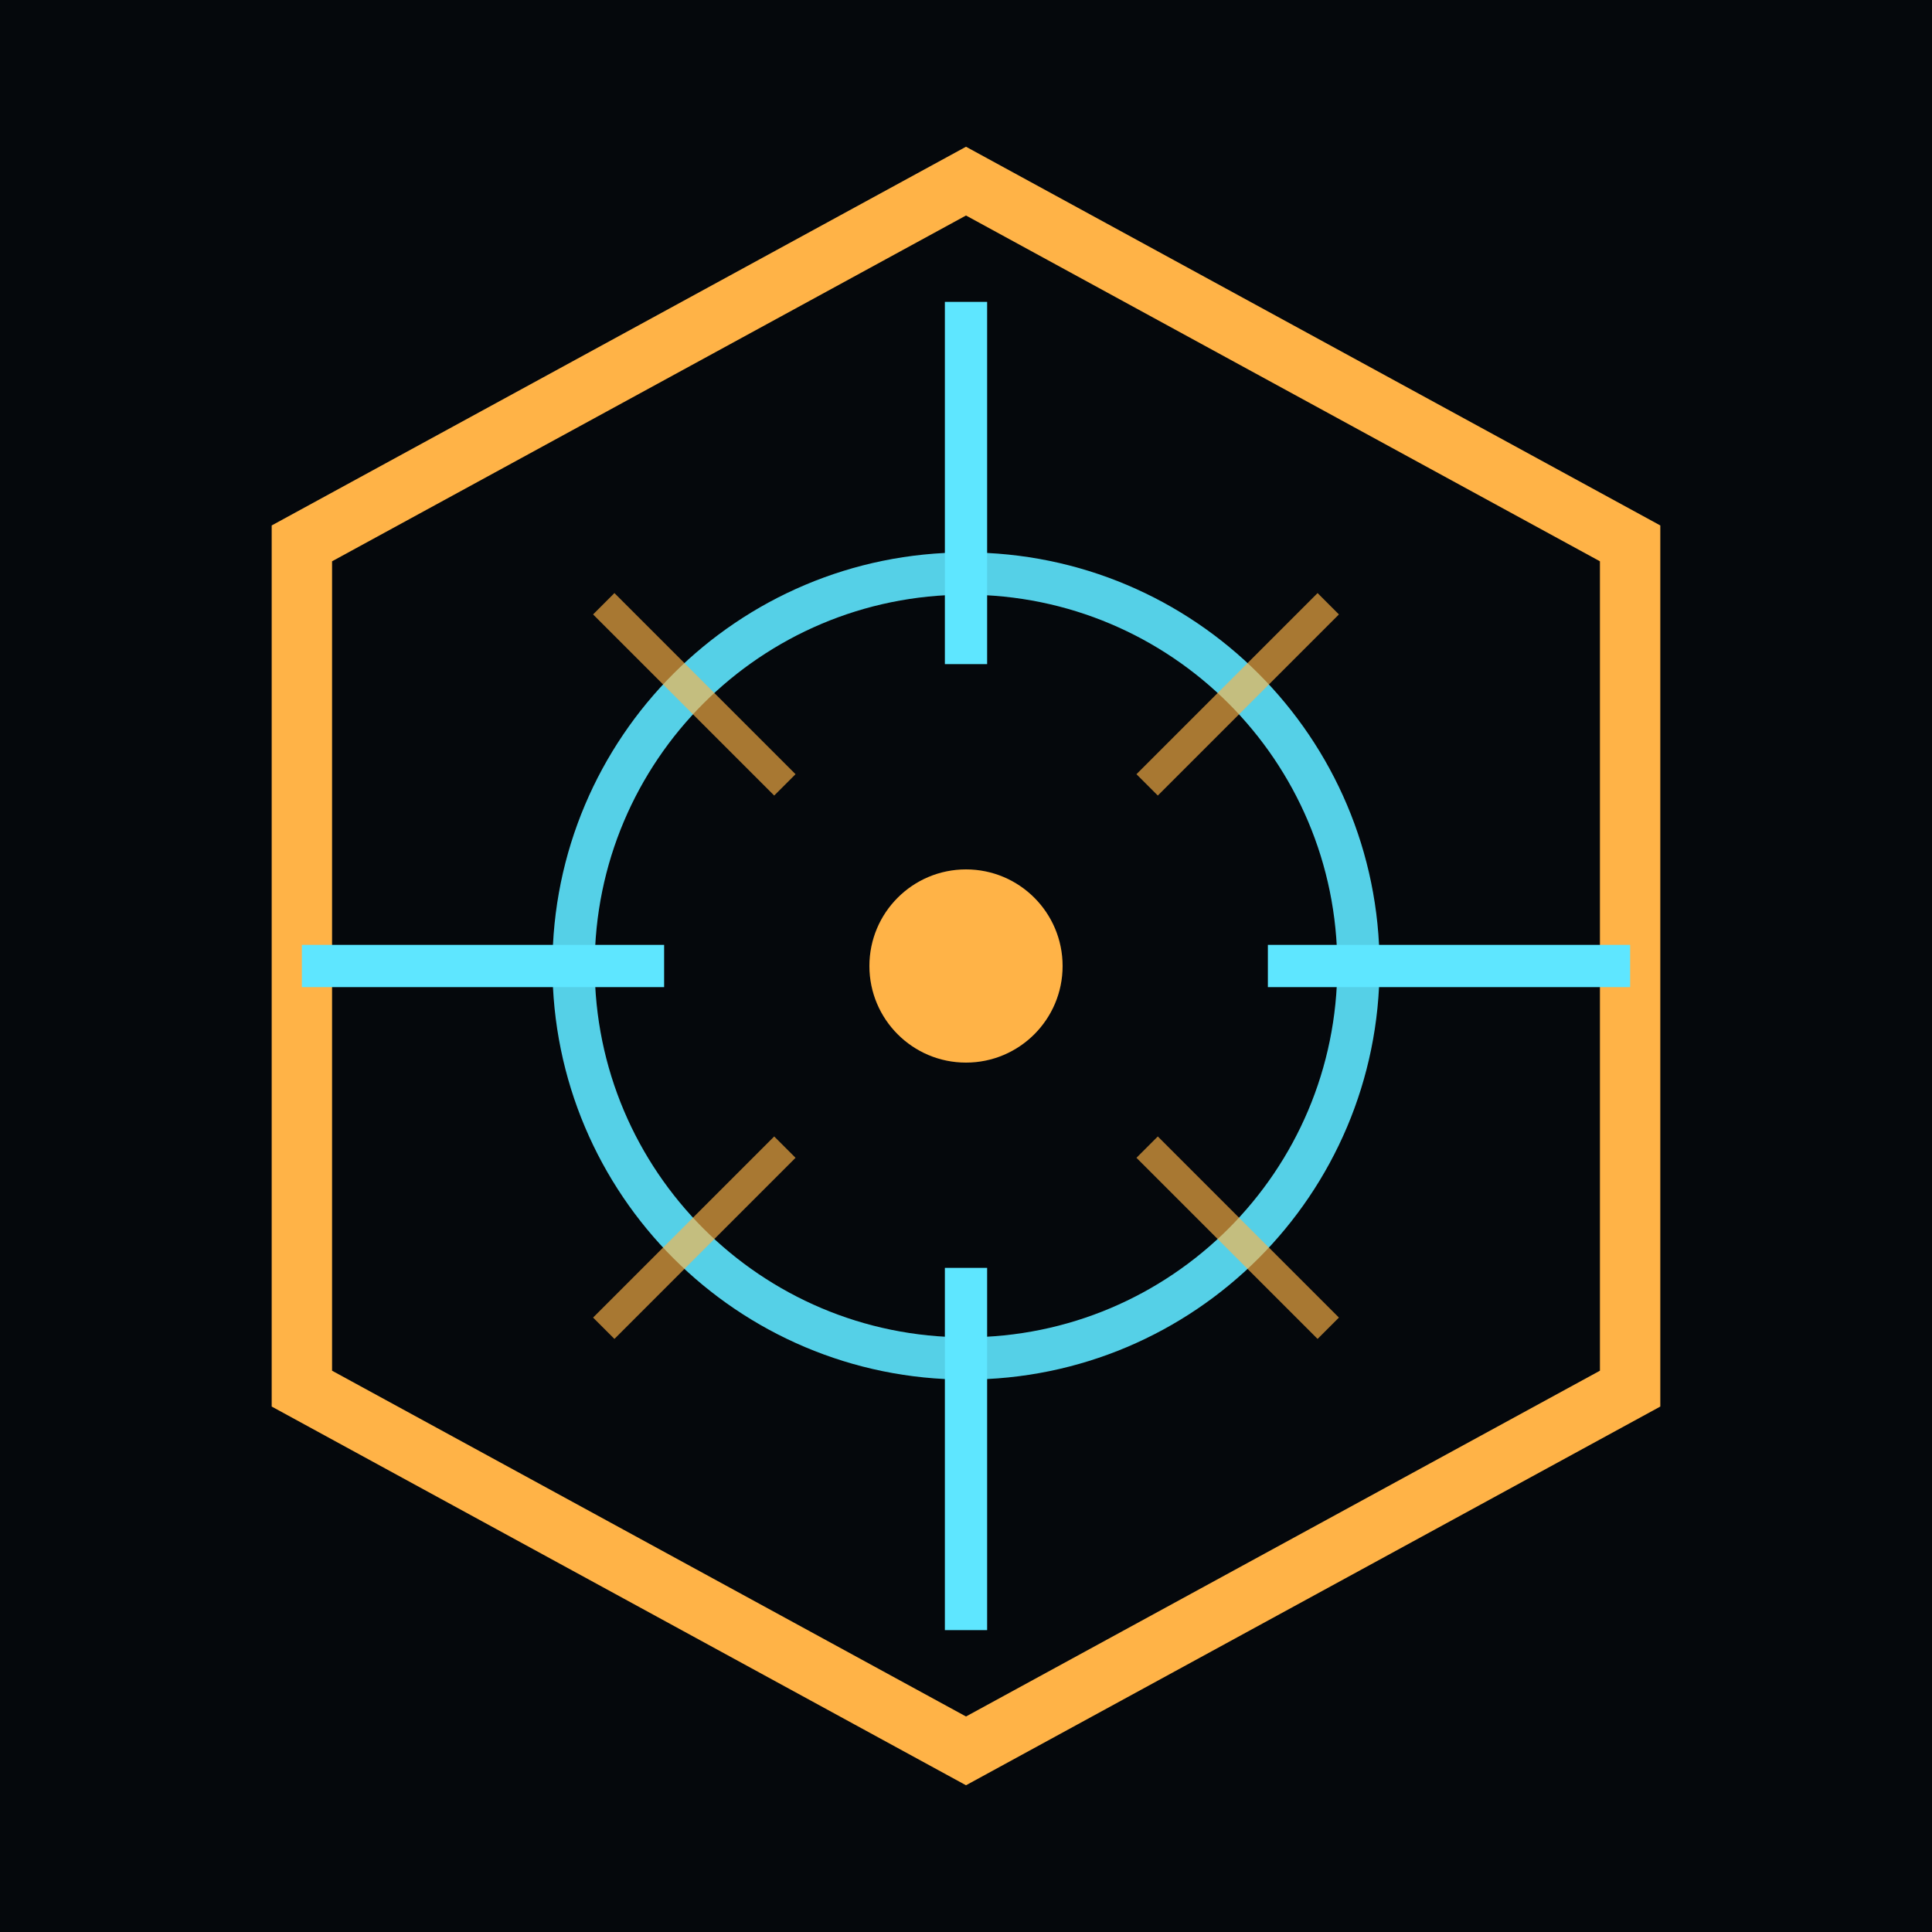
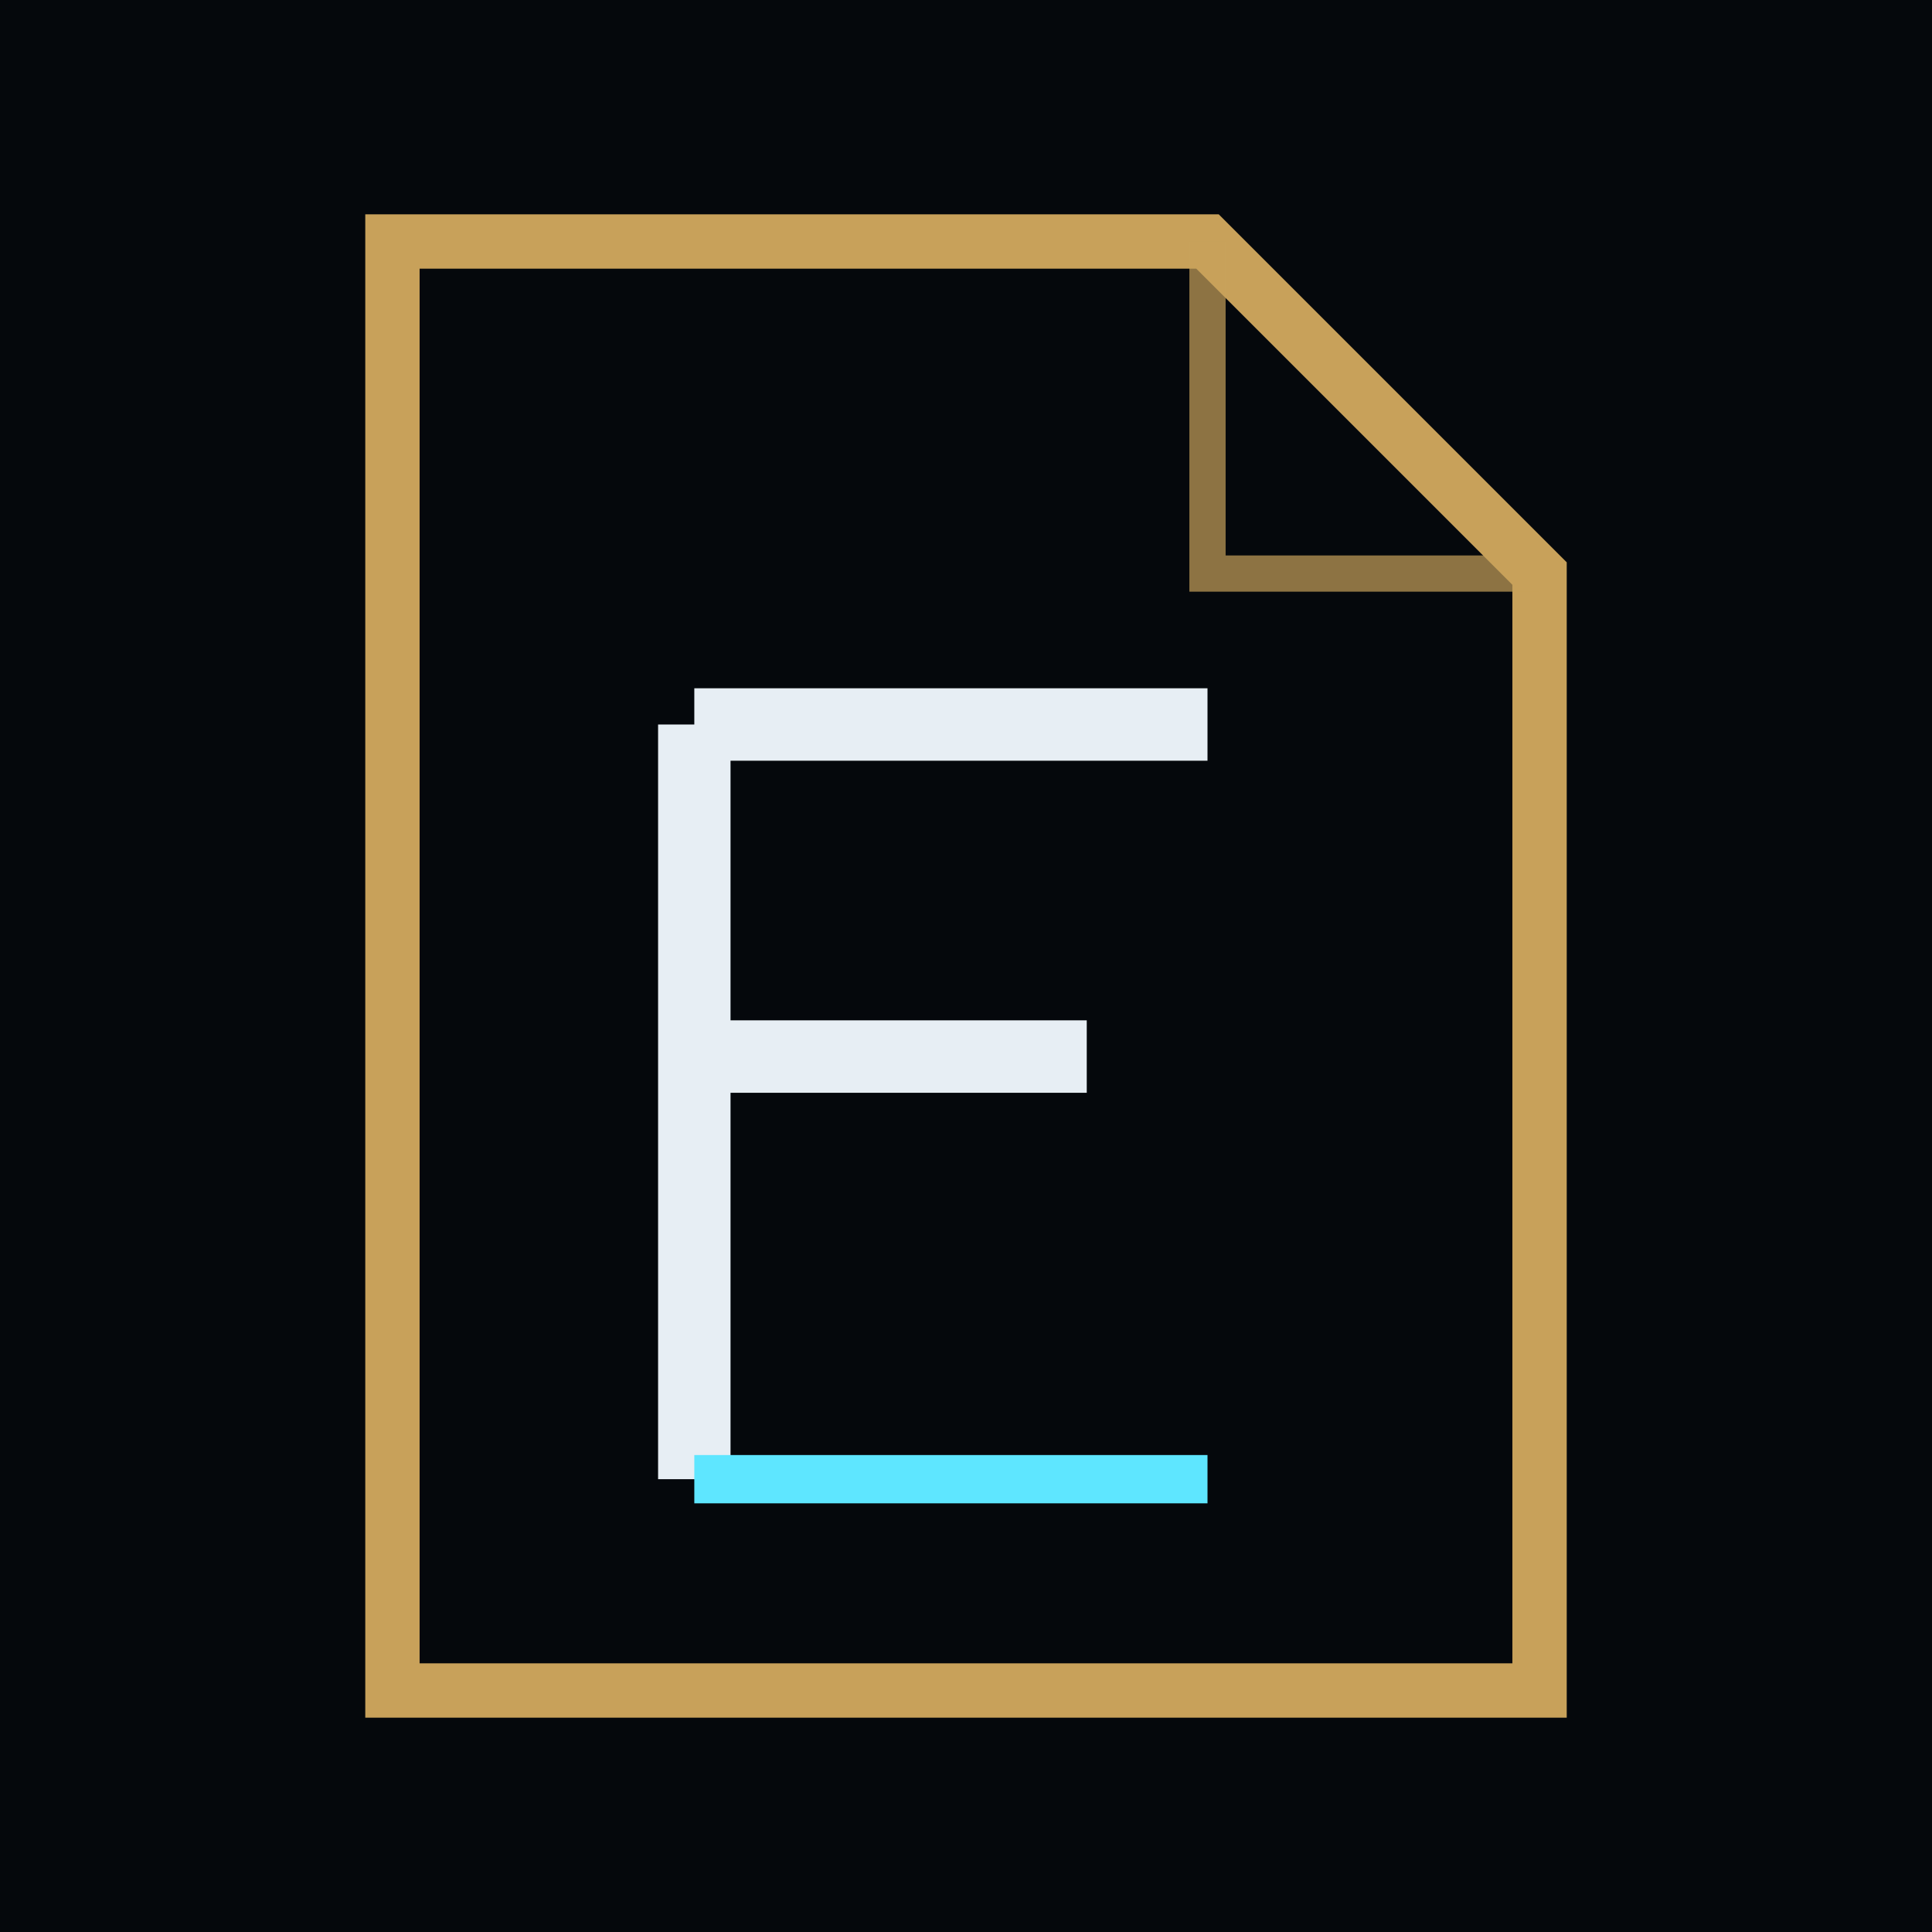
<svg xmlns="http://www.w3.org/2000/svg" viewBox="0 0 64 64">
  <rect width="64" height="64" fill="#05080c" />
-   <path d="M32 6 54 18v28L32 58 10 46V18Z" fill="none" stroke="#ffb347" stroke-width="2" />
-   <circle cx="32" cy="32" r="13" fill="none" stroke="#5ee6ff" stroke-width="1.4" opacity=".9" />
-   <circle cx="32" cy="32" r="3.2" fill="#ffb347" />
-   <path d="M32 10v12M32 42v12M10 32h12M42 32h12" stroke="#5ee6ff" stroke-width="1.4" />
-   <path d="M20 20l6 6M44 44l-6-6M44 20l-6 6M20 44l6-6" stroke="#ffb347" stroke-width="1" opacity=".65" />
+   <path d="M13 8h27l11 11v37H13Z" fill="none" stroke="#c8a15a" stroke-width="1.8" />
+   <path d="M40 8v11h11" fill="none" stroke="#c8a15a" stroke-width="1.2" opacity=".7" />
+   <path d="M23 24v25M23 24h17M23 35h13" fill="none" stroke="#e7eef4" stroke-width="2.4" />
+   <path d="M23 49h17" stroke="#5ee6ff" stroke-width="1.6" />
</svg>
